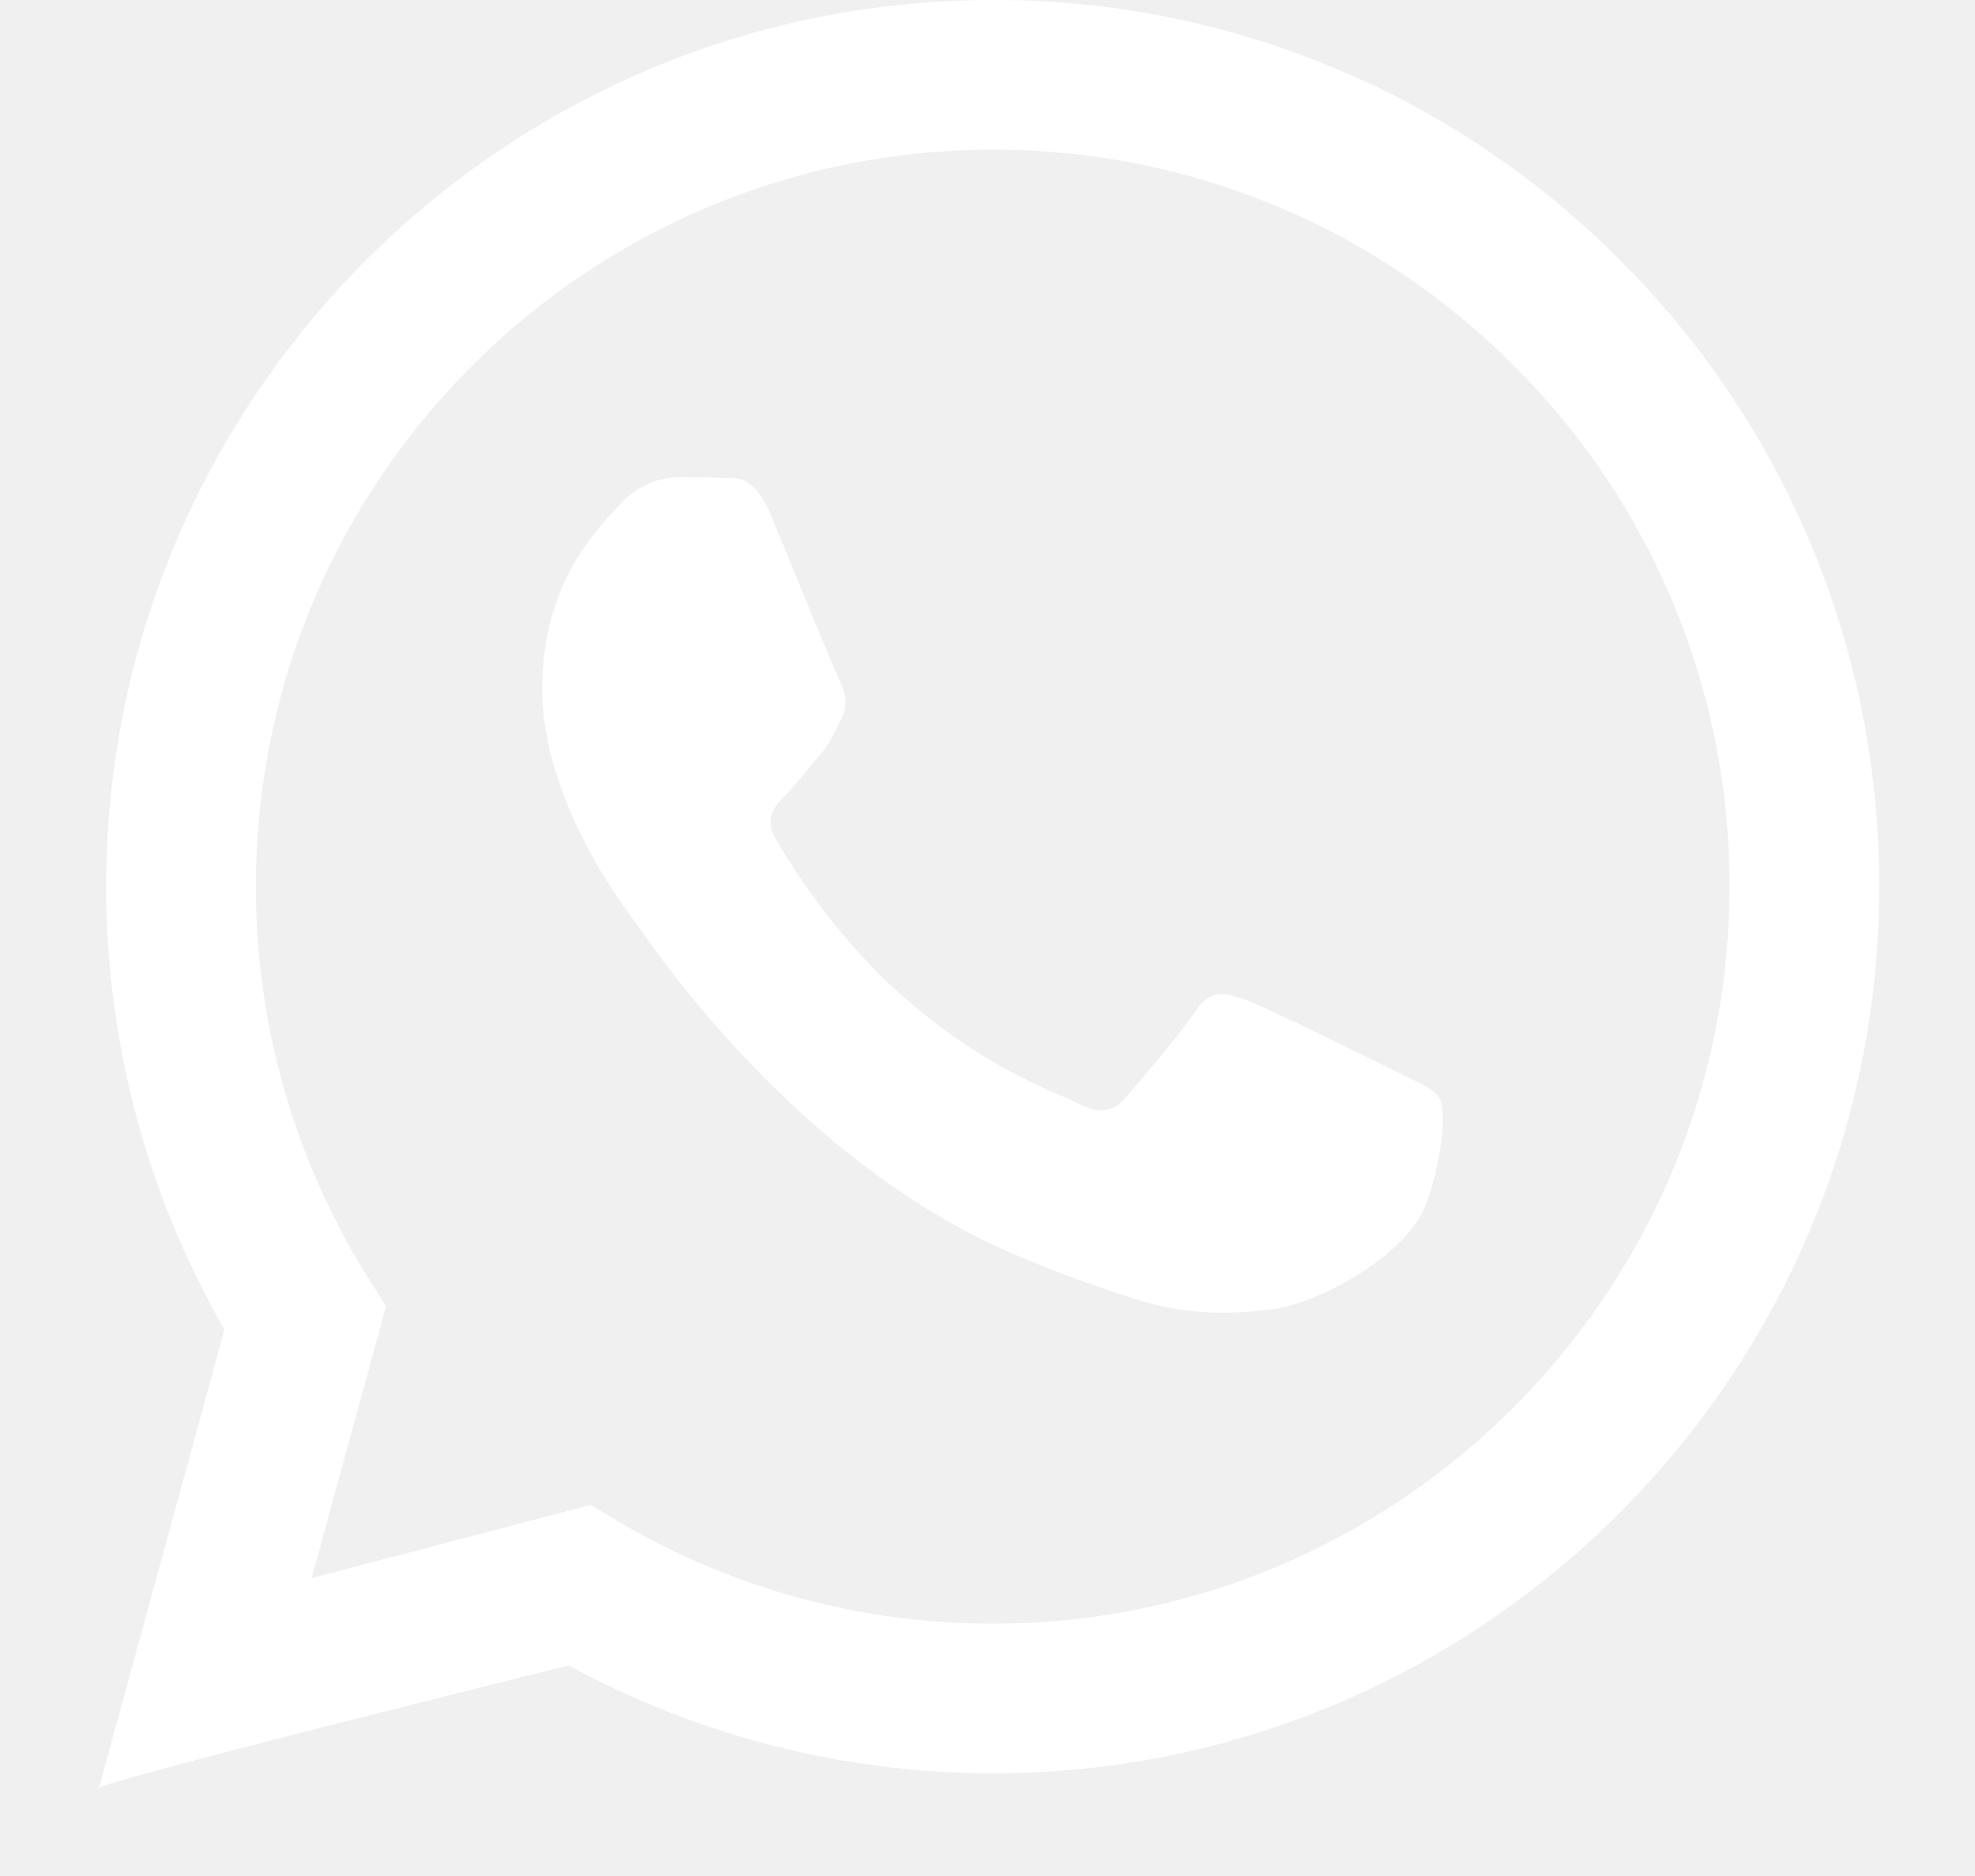
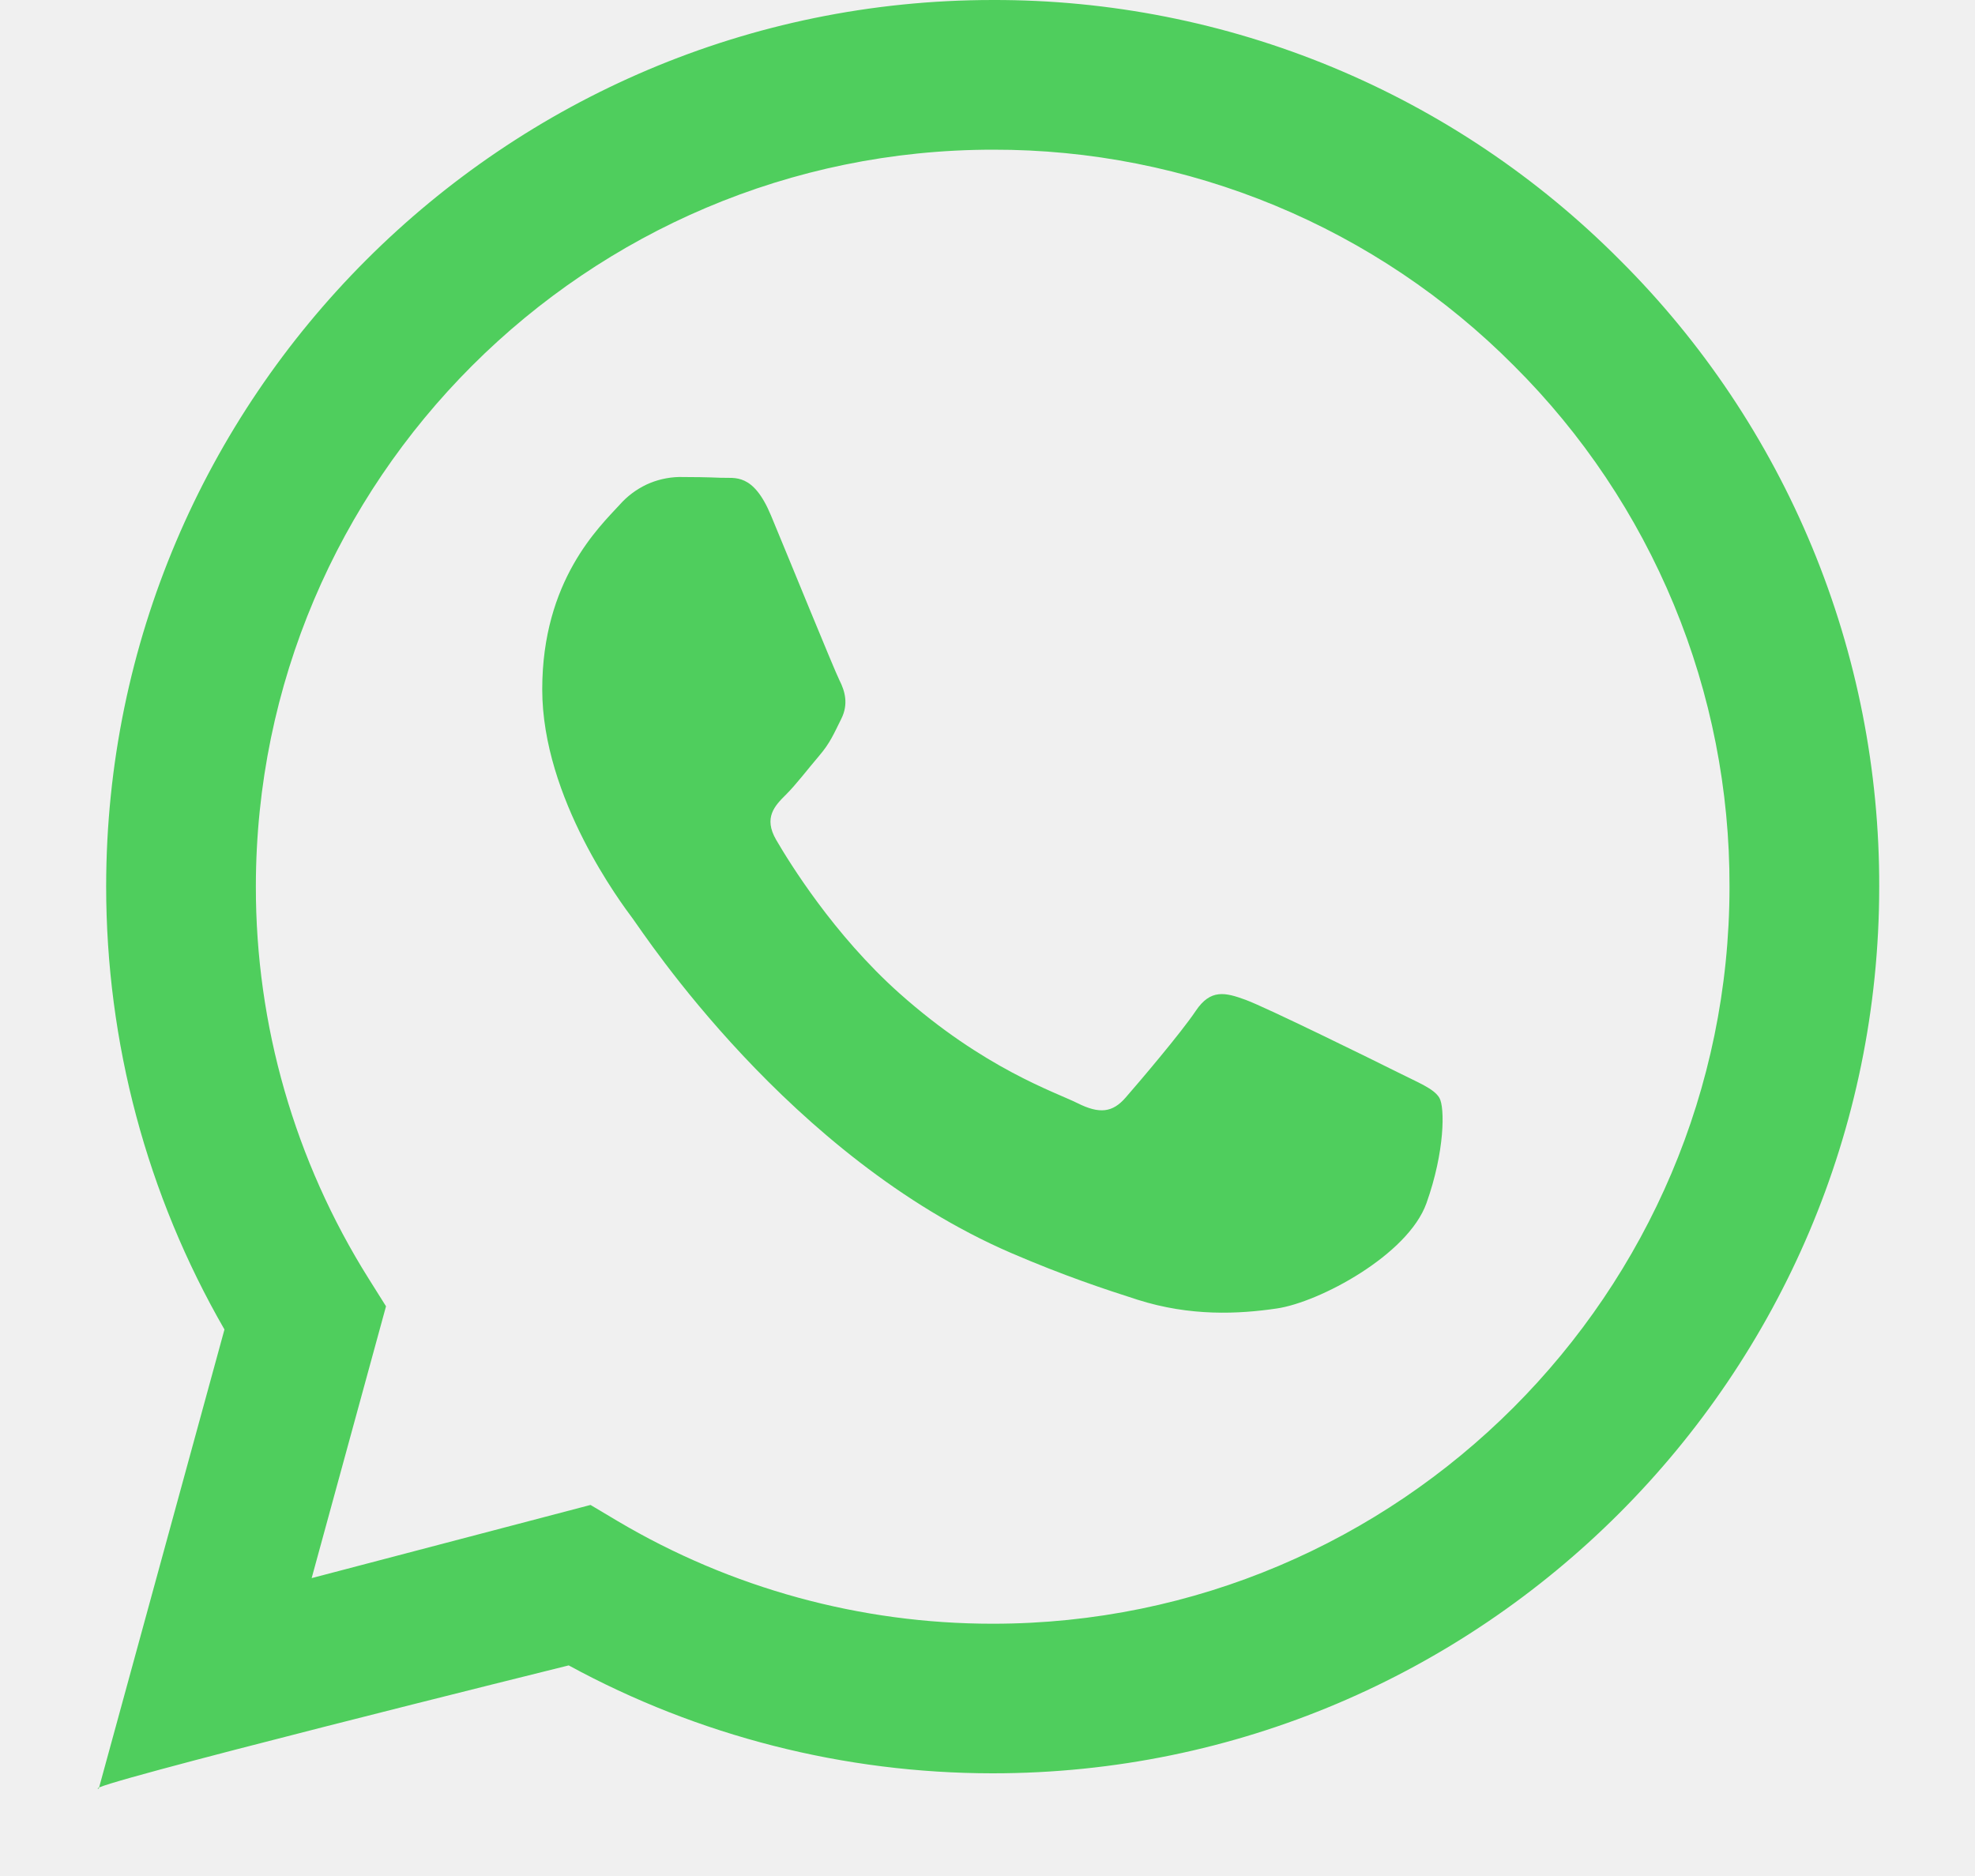
- <svg xmlns="http://www.w3.org/2000/svg" width="20" height="19" viewBox="0 0 20 19" fill="none">
-   <path fill-rule="evenodd" clip-rule="evenodd" d="M16.403 2.633C15.571 1.796 14.582 1.132 13.492 0.68C12.402 0.228 11.233 -0.003 10.053 2.88091e-05C5.105 2.88091e-05 1.077 4.027 1.075 8.977C1.075 10.559 1.488 12.103 2.273 13.465L1 18.116C0.719 18.116 5.759 16.867 5.759 16.867C7.075 17.584 8.55 17.959 10.049 17.96H10.053C15 17.96 19.028 13.933 19.03 8.983C19.033 7.804 18.803 6.635 18.352 5.545C17.901 4.455 17.239 3.465 16.403 2.633ZM10.053 16.445H10.05C8.714 16.445 7.402 16.086 6.252 15.404L5.98 15.242L3.156 15.983L3.909 13.23L3.732 12.948C2.985 11.758 2.589 10.382 2.591 8.977C2.593 4.863 5.94 1.516 10.056 1.516C11.036 1.514 12.007 1.706 12.913 2.082C13.818 2.457 14.64 3.009 15.331 3.704C16.026 4.396 16.576 5.219 16.951 6.125C17.326 7.031 17.517 8.003 17.514 8.983C17.512 13.097 14.165 16.445 10.053 16.445ZM14.146 10.856C13.921 10.743 12.819 10.201 12.613 10.126C12.408 10.051 12.259 10.014 12.109 10.238C11.959 10.462 11.529 10.967 11.398 11.117C11.267 11.267 11.136 11.285 10.912 11.173C10.688 11.061 9.965 10.824 9.108 10.06C8.441 9.465 7.991 8.731 7.86 8.506C7.729 8.281 7.846 8.16 7.959 8.048C8.06 7.948 8.183 7.786 8.295 7.655C8.407 7.524 8.444 7.431 8.519 7.281C8.594 7.131 8.557 7 8.5 6.888C8.444 6.775 7.995 5.671 7.808 5.222C7.627 4.787 7.442 4.845 7.304 4.839C7.161 4.833 7.018 4.831 6.875 4.831C6.761 4.834 6.649 4.86 6.546 4.908C6.443 4.957 6.351 5.026 6.276 5.111C6.07 5.336 5.491 5.878 5.491 6.982C5.491 8.086 6.295 9.153 6.407 9.303C6.519 9.453 7.989 11.718 10.239 12.69C10.775 12.921 11.193 13.059 11.518 13.163C12.055 13.334 12.544 13.309 12.931 13.252C13.362 13.188 14.258 12.71 14.445 12.186C14.632 11.662 14.632 11.213 14.576 11.119C14.52 11.025 14.369 10.968 14.146 10.856Z" fill="#fff" />
+ <svg xmlns="http://www.w3.org/2000/svg" width="20" height="19" viewBox="0 0 20 19" fill="#4FCE5D">
+   <path fill-rule="evenodd" clip-rule="evenodd" d="M16.403 2.633C15.571 1.796 14.582 1.132 13.492 0.68C12.402 0.228 11.233 -0.003 10.053 2.88091e-05C5.105 2.88091e-05 1.077 4.027 1.075 8.977C1.075 10.559 1.488 12.103 2.273 13.465L1 18.116C0.719 18.116 5.759 16.867 5.759 16.867C7.075 17.584 8.55 17.959 10.049 17.96H10.053C15 17.96 19.028 13.933 19.03 8.983C19.033 7.804 18.803 6.635 18.352 5.545C17.901 4.455 17.239 3.465 16.403 2.633ZM10.053 16.445H10.05C8.714 16.445 7.402 16.086 6.252 15.404L5.98 15.242L3.156 15.983L3.909 13.23L3.732 12.948C2.985 11.758 2.589 10.382 2.591 8.977C2.593 4.863 5.94 1.516 10.056 1.516C11.036 1.514 12.007 1.706 12.913 2.082C13.818 2.457 14.64 3.009 15.331 3.704C16.026 4.396 16.576 5.219 16.951 6.125C17.326 7.031 17.517 8.003 17.514 8.983C17.512 13.097 14.165 16.445 10.053 16.445ZM14.146 10.856C13.921 10.743 12.819 10.201 12.613 10.126C12.408 10.051 12.259 10.014 12.109 10.238C11.959 10.462 11.529 10.967 11.398 11.117C11.267 11.267 11.136 11.285 10.912 11.173C10.688 11.061 9.965 10.824 9.108 10.06C8.441 9.465 7.991 8.731 7.86 8.506C7.729 8.281 7.846 8.16 7.959 8.048C8.06 7.948 8.183 7.786 8.295 7.655C8.407 7.524 8.444 7.431 8.519 7.281C8.594 7.131 8.557 7 8.5 6.888C8.444 6.775 7.995 5.671 7.808 5.222C7.627 4.787 7.442 4.845 7.304 4.839C7.161 4.833 7.018 4.831 6.875 4.831C6.761 4.834 6.649 4.86 6.546 4.908C6.443 4.957 6.351 5.026 6.276 5.111C6.07 5.336 5.491 5.878 5.491 6.982C5.491 8.086 6.295 9.153 6.407 9.303C6.519 9.453 7.989 11.718 10.239 12.69C10.775 12.921 11.193 13.059 11.518 13.163C12.055 13.334 12.544 13.309 12.931 13.252C13.362 13.188 14.258 12.71 14.445 12.186C14.632 11.662 14.632 11.213 14.576 11.119C14.52 11.025 14.369 10.968 14.146 10.856Z" fill="#4FCE5D" />
</svg>
